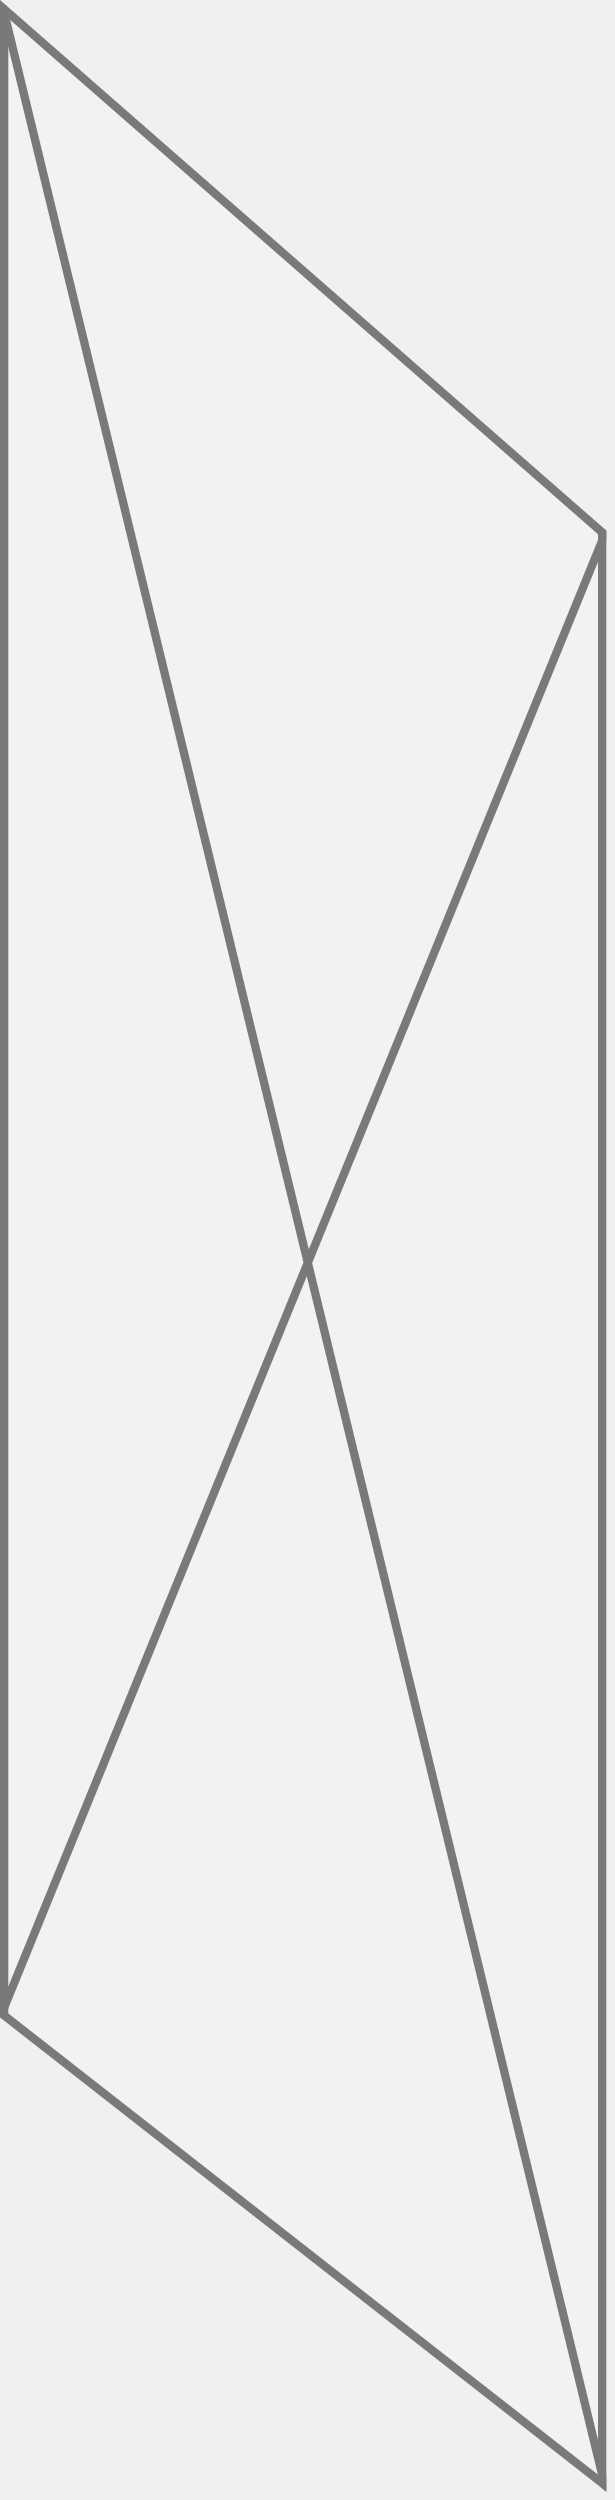
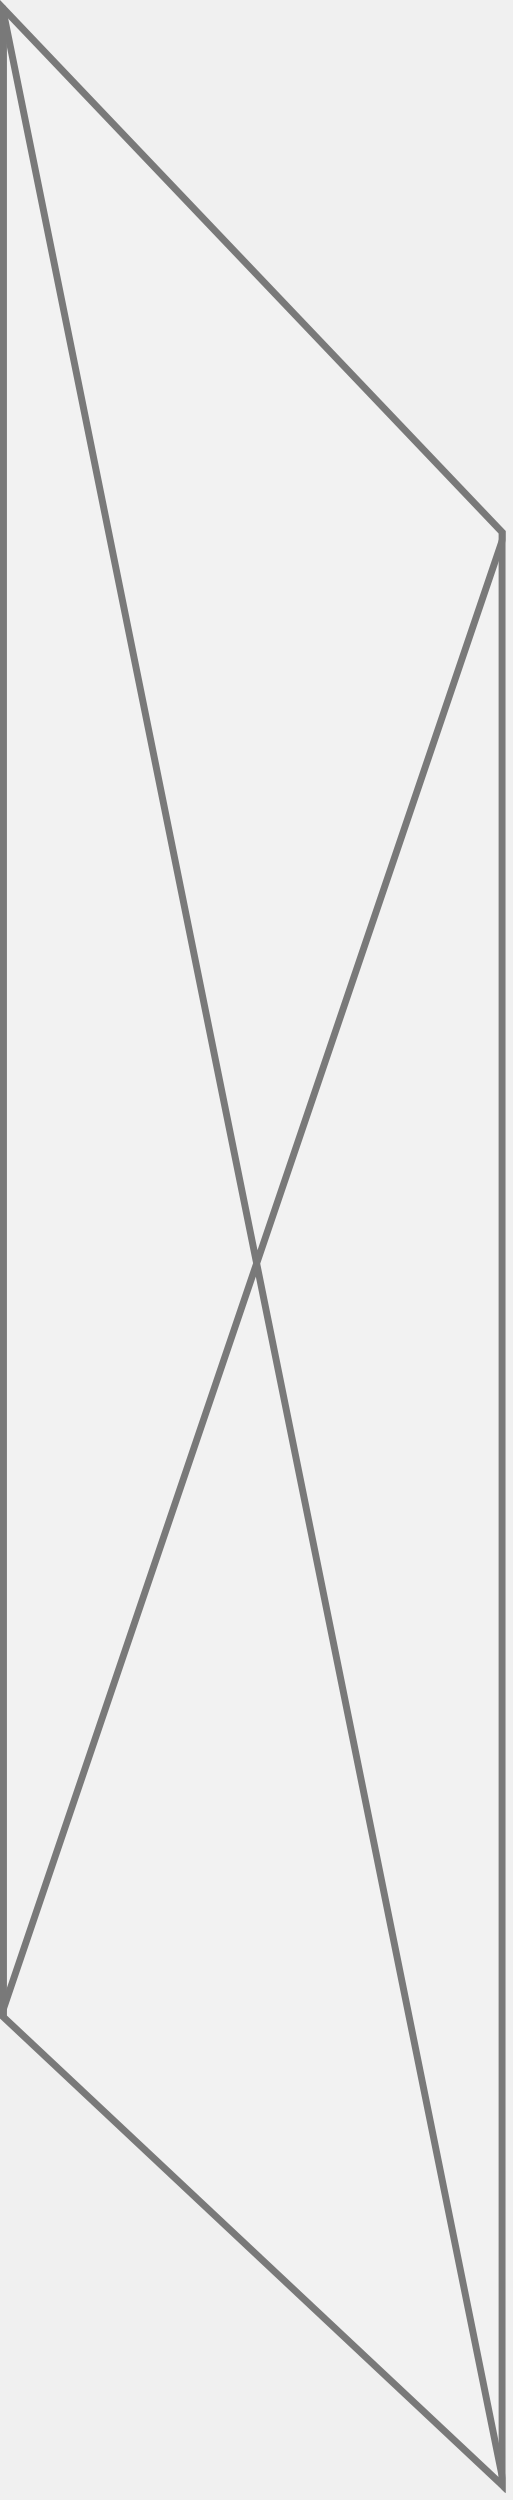
- <svg xmlns="http://www.w3.org/2000/svg" version="1.1" width="74px" height="301px">
+ <svg xmlns="http://www.w3.org/2000/svg" version="1.1" width="74px" height="361px">
  <defs>
    <mask fill="white" id="clip1">
-       <path d="M 0 242.903  L 0 0  L 73 63.871  L 73 300  L 0 242.903  Z " fill-rule="evenodd" />
+       <path d="M 0 291.484  L 0 0  L 73 76.645  L 73 360  L 0 291.484  Z " fill-rule="evenodd" />
    </mask>
  </defs>
  <g transform="matrix(1 0 0 1 0 -284 )">
-     <path d="M 0 242.903  L 0 0  L 73 63.871  L 73 300  L 0 242.903  Z " fill-rule="nonzero" fill="#f2f2f2" stroke="none" transform="matrix(1 0 0 1 0 284 )" />
-     <path d="M 0 242.903  L 0 0  L 73 63.871  L 73 300  L 0 242.903  Z " stroke-width="2" stroke="#797979" fill="none" transform="matrix(1 0 0 1 0 284 )" mask="url(#clip1)" />
-     <path d="M 73 63.871  L 0.306 242.19  M 0.306 0.713  L 73 300  " stroke-width="1" stroke="#797979" fill="none" transform="matrix(1 0 0 1 0 284 )" mask="url(#clip1)" />
+     <path d="M 0 291.484  L 0 0  L 73 76.645  L 73 360  L 0 291.484  Z " fill-rule="nonzero" fill="#f2f2f2" stroke="none" transform="matrix(1 0 0 1 0 284 )" />
+     <path d="M 0 291.484  L 0 0  L 73 76.645  L 73 360  L 0 291.484  Z " stroke-width="2" stroke="#797979" fill="none" transform="matrix(1 0 0 1 0 284 )" mask="url(#clip1)" />
+     <path d="M 73 76.645  L 0.306 290.628  M 0.306 0.856  L 73 360  " stroke-width="1" stroke="#797979" fill="none" transform="matrix(1 0 0 1 0 284 )" mask="url(#clip1)" />
  </g>
</svg>
